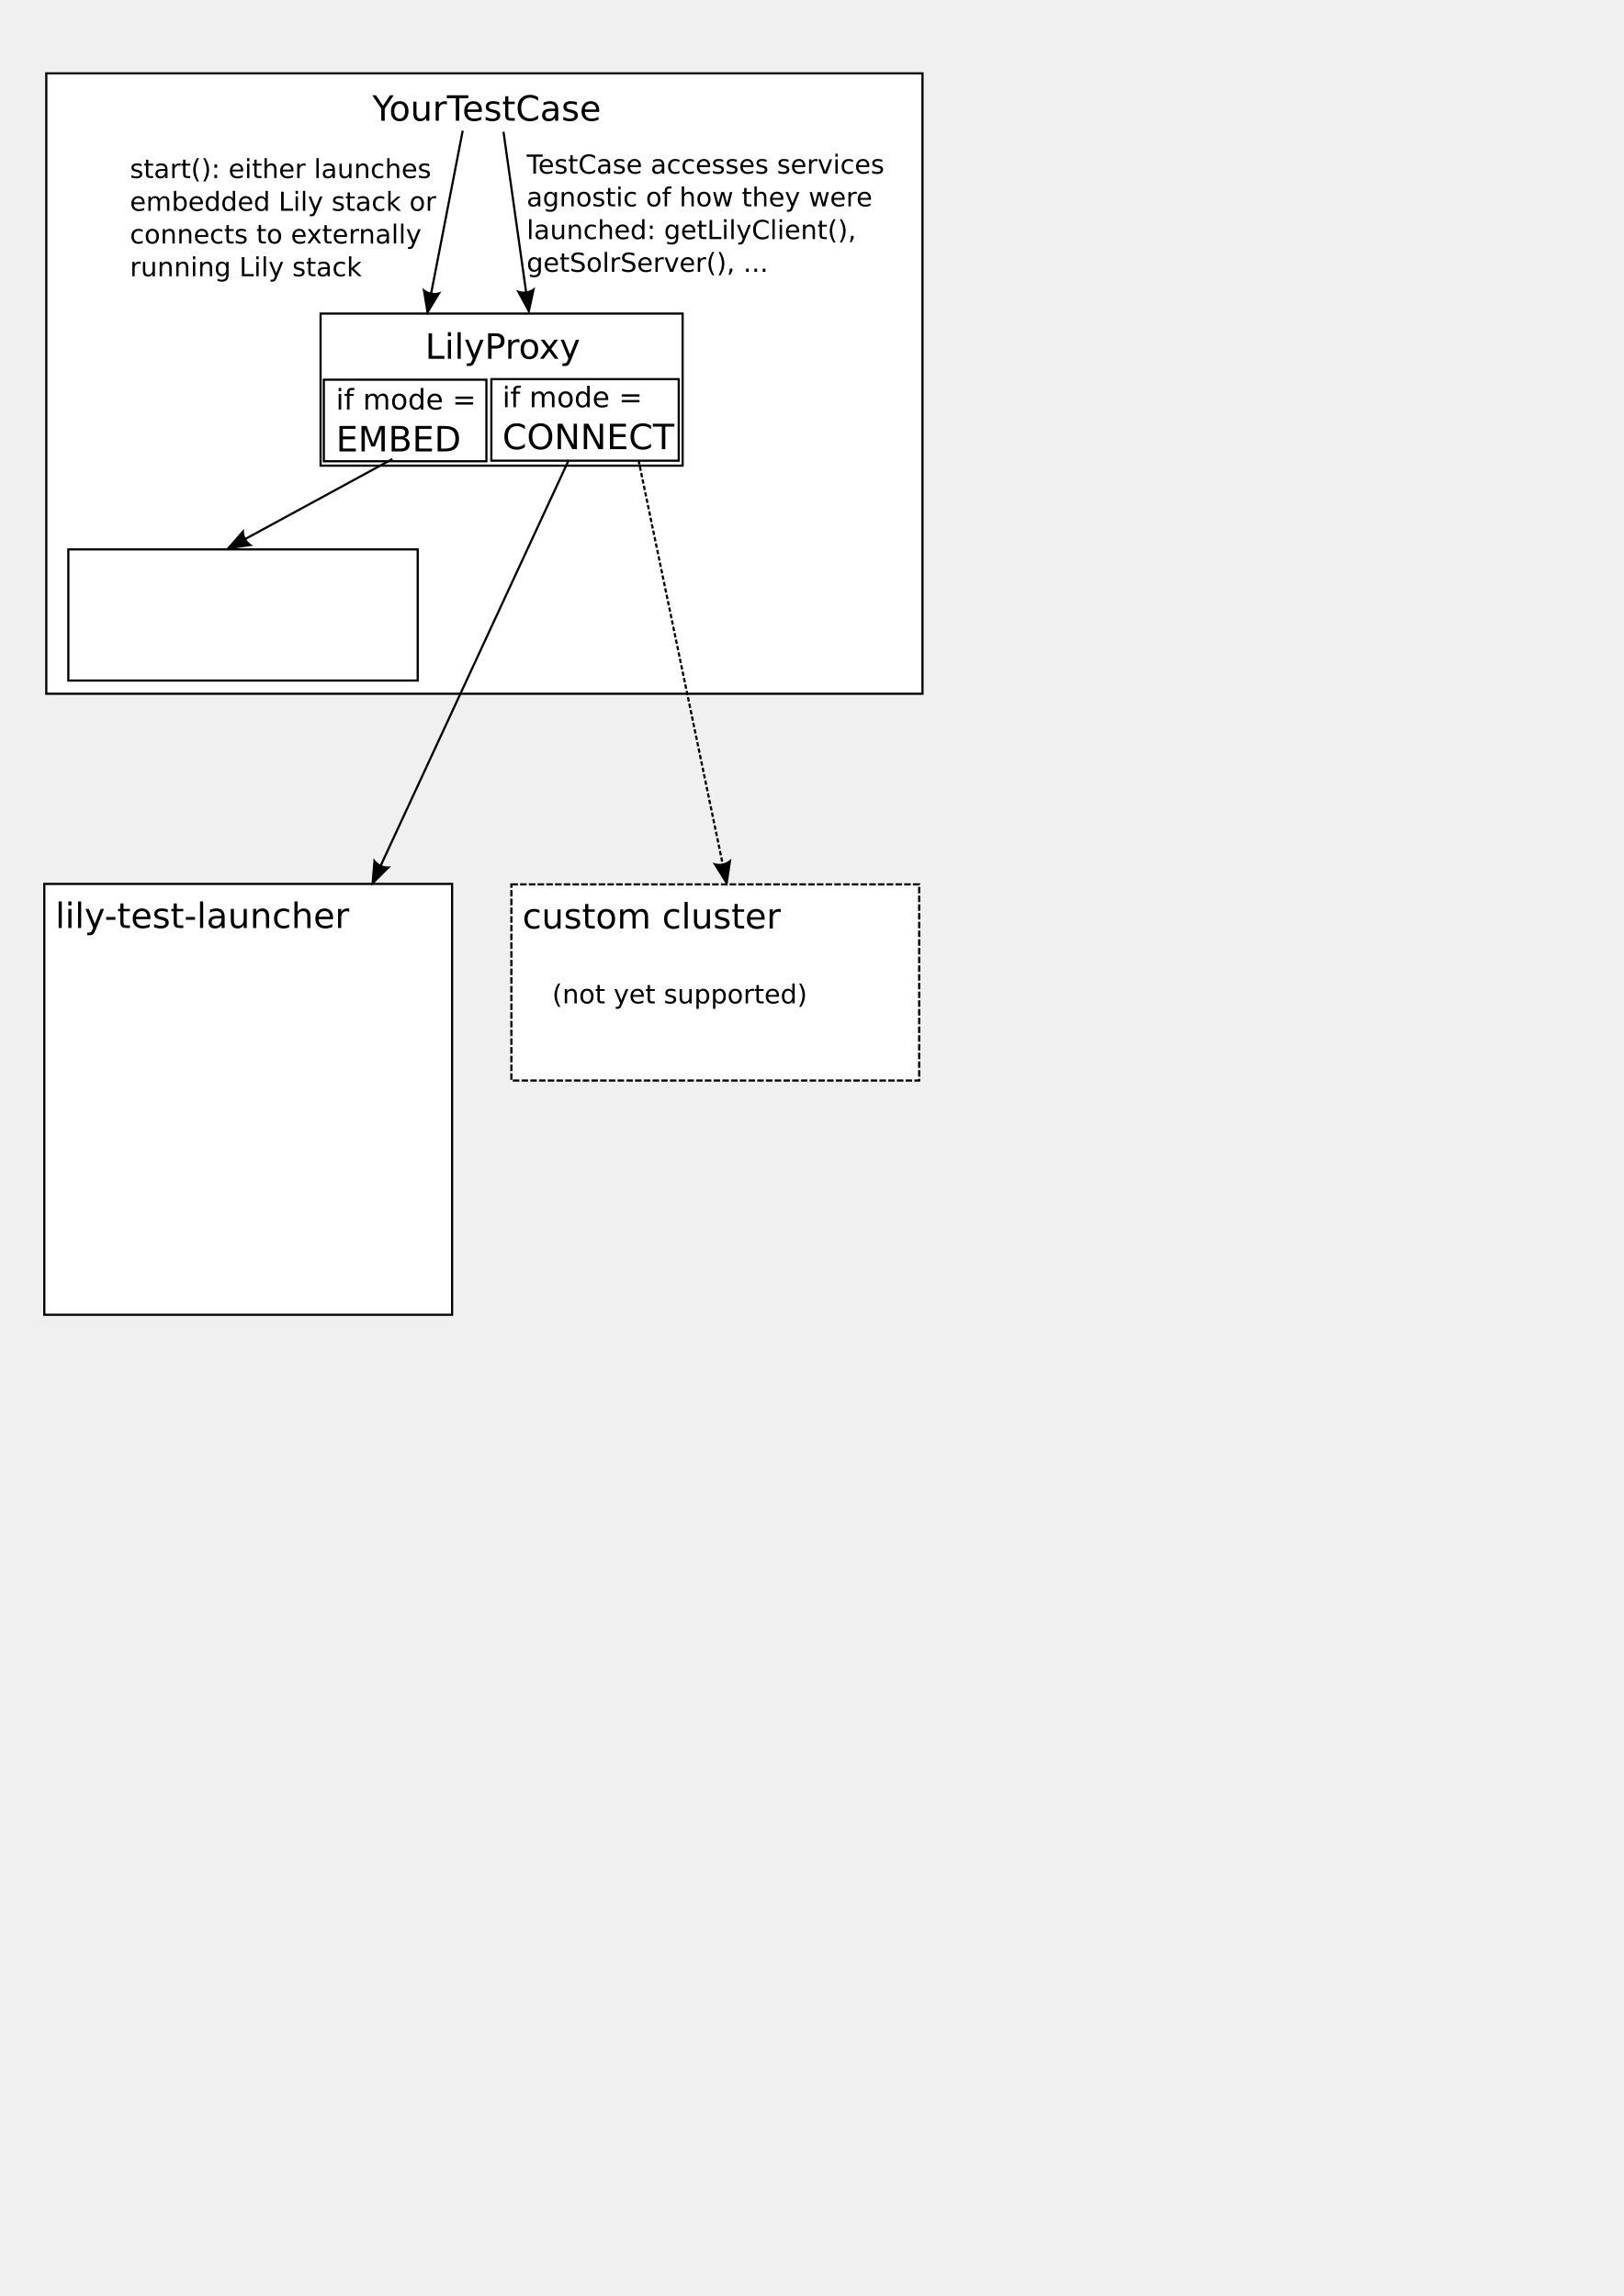
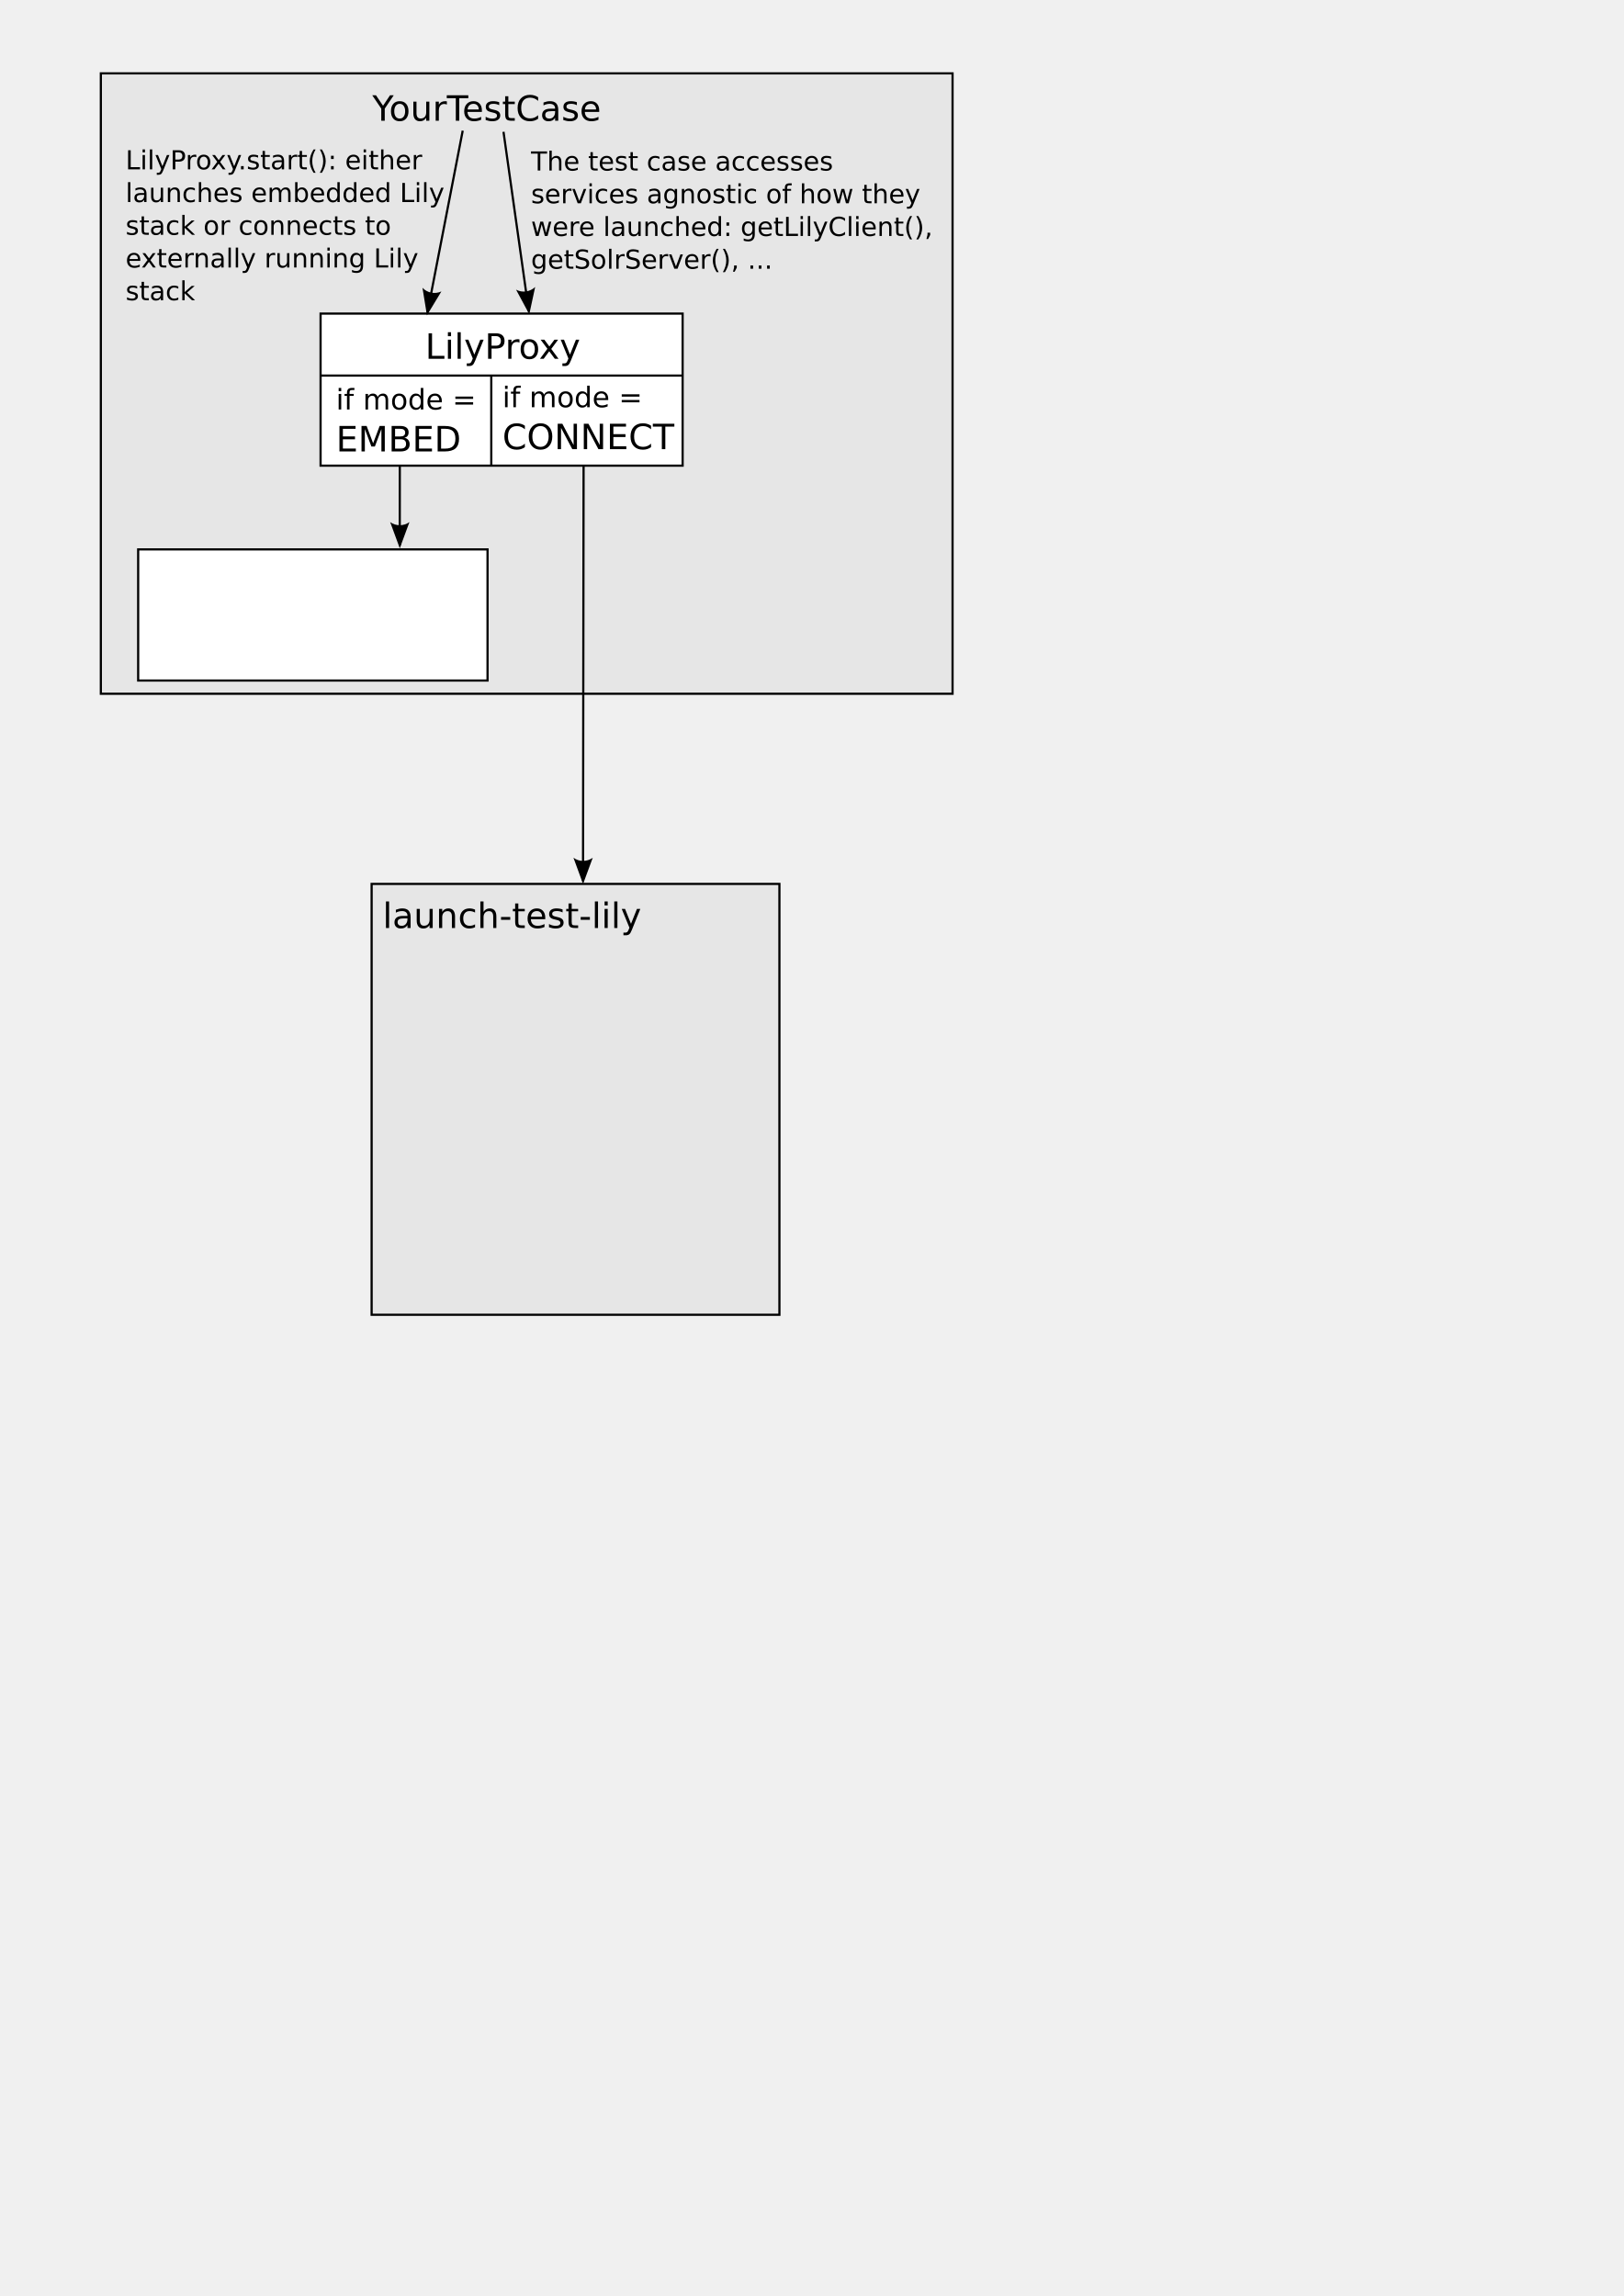
<svg xmlns="http://www.w3.org/2000/svg" width="744.094" height="1052.362" id="svg2" version="1.1">
  <defs id="defs4">
    <marker orient="auto" refY="0.0" refX="0.0" id="Arrow2Lend" style="overflow:visible;">
      <path id="path3891" style="font-size:12.0;fill-rule:evenodd;stroke-width:0.625;stroke-linejoin:round;" d="M 8.719,4.034 L -2.207,0.016 L 8.719,-4.002 C 6.973,-1.63 6.983,1.616 8.719,4.034 z " transform="scale(1.1) rotate(180) translate(1,0)" />
    </marker>
  </defs>
  <g id="layer1">
-     <rect style="fill:#ffffff;fill-opacity:1;stroke:#000000;stroke-width:1;stroke-miterlimit:4;stroke-opacity:1;stroke-dasharray:none;stroke-dashoffset:0" id="rect2985" width="401.536" height="284.358" x="21.213" y="33.623" />
-     <rect y="405.136" x="20.305" height="197.485" width="186.878" id="rect2987" style="fill:#ffffff;fill-opacity:1;stroke:#000000;stroke-width:1;stroke-miterlimit:4;stroke-opacity:1;stroke-dasharray:none;stroke-dashoffset:0" />
-     <text xml:space="preserve" style="font-size:12px;font-style:normal;font-weight:normal;line-height:125%;letter-spacing:0px;word-spacing:0px;fill:#000000;fill-opacity:1;stroke:none;font-family:Bitstream Vera Sans" x="25.355" y="425.339" id="text2989">
-       <tspan id="tspan2991" x="25.355" y="425.339" style="font-size:16px">lily-test-launcher</tspan>
+     <rect style="fill:#e6e6e6;fill-opacity:1;stroke:#000000;stroke-width:1;stroke-miterlimit:4;stroke-opacity:1;stroke-dasharray:none;stroke-dashoffset:0" id="rect2985" width="390.316" height="284.358" x="46.213" y="33.623" />
+     <rect y="405.136" x="170.305" height="197.485" width="186.878" id="rect2987" style="fill:#e6e6e6;fill-opacity:1;stroke:#000000;stroke-width:1;stroke-miterlimit:4;stroke-opacity:1;stroke-dasharray:none;stroke-dashoffset:0" />
+     <text xml:space="preserve" style="font-size:12px;font-style:normal;font-weight:normal;line-height:125%;letter-spacing:0px;word-spacing:0px;fill:#000000;fill-opacity:1;stroke:none;font-family:Bitstream Vera Sans" x="175.355" y="425.339" id="text2989">
+       <tspan id="tspan2991" x="175.355" y="425.339" style="font-size:16px">launch-test-lily</tspan>
    </text>
    <text xml:space="preserve" style="font-size:12px;font-style:normal;font-weight:normal;line-height:125%;letter-spacing:0px;word-spacing:0px;fill:#000000;fill-opacity:1;stroke:none;font-family:Bitstream Vera Sans" x="453.558" y="141.205" id="text2993">
      <tspan id="tspan2995" x="453.558" y="141.205" />
    </text>
-     <flowRoot xml:space="preserve" id="flowRoot2997" style="font-size:12px;font-style:normal;font-weight:normal;line-height:125%;letter-spacing:0px;word-spacing:0px;fill:#000000;fill-opacity:1;stroke:none;font-family:Bitstream Vera Sans" transform="translate(-429.2133,282.1143)">
+     <flowRoot xml:space="preserve" id="flowRoot2997" style="font-size:12px;font-style:normal;font-weight:normal;line-height:125%;letter-spacing:0px;word-spacing:0px;fill:#000000;fill-opacity:1;stroke:none;font-family:Bitstream Vera Sans" transform="translate(-279.2133,282.1143)">
      <flowRegion id="flowRegion2999">
        <rect id="rect3001" width="168.695" height="177.787" x="459.619" y="159.387" />
      </flowRegion>
-       <flowPara id="flowPara4897">lily-test-launcher script provides setupless quickstart of all services in one JVM:</flowPara>
+       <flowPara id="flowPara4897">launch-test-lily script provides setupless quickstart of all services in one JVM:</flowPara>
      <flowPara id="flowPara3005">- HDFS</flowPara>
      <flowPara id="flowPara3007">- MapReduce</flowPara>
      <flowPara id="flowPara3009">- ZooKeeper</flowPara>
      <flowPara id="flowPara3015">- HBase</flowPara>
      <flowPara id="flowPara3011">- Solr</flowPara>
      <flowPara id="flowPara3013">- Lily Server</flowPara>
    </flowRoot>
    <text id="text3017" y="55.342" x="170.627" style="font-size:12px;font-style:normal;font-weight:normal;line-height:125%;letter-spacing:0px;word-spacing:0px;fill:#000000;fill-opacity:1;stroke:none;font-family:Bitstream Vera Sans" xml:space="preserve">
      <tspan style="font-size:16px" y="55.342" x="170.627" id="tspan3019">YourTestCase</tspan>
    </text>
    <rect style="fill:#ffffff;fill-opacity:1;stroke:#000000;stroke-width:1;stroke-miterlimit:4;stroke-opacity:1;stroke-dasharray:none;stroke-dashoffset:0" id="rect3041" width="165.918" height="69.701" x="146.911" y="143.73" />
    <text xml:space="preserve" style="font-size:12px;font-style:normal;font-weight:normal;line-height:125%;letter-spacing:0px;word-spacing:0px;fill:#000000;fill-opacity:1;stroke:none;font-family:Bitstream Vera Sans" x="194.832" y="164.438" id="text3021">
      <tspan id="tspan3023" x="194.832" y="164.438" style="font-size:16px">LilyProxy</tspan>
    </text>
-     <rect style="fill:#ffffff;fill-opacity:1;stroke:#000000;stroke-width:1;stroke-miterlimit:4;stroke-opacity:1;stroke-dasharray:none;stroke-dashoffset:0" id="rect3043" width="74.499" height="37.376" x="148.406" y="174.035" />
    <text id="text3025" y="187.672" x="153.982" style="font-size:12px;font-style:normal;font-weight:normal;line-height:125%;letter-spacing:0px;word-spacing:0px;fill:#000000;fill-opacity:1;stroke:none;font-family:Bitstream Vera Sans" xml:space="preserve">
      <tspan style="font-size:13px" y="187.672" x="153.982" id="tspan3029">if mode =</tspan>
      <tspan style="font-size:16px" y="206.912" x="153.982" id="tspan3033">EMBED</tspan>
    </text>
-     <rect y="173.782" x="225.178" height="37.376" width="85.863" id="rect3045" style="fill:#ffffff;fill-opacity:1;stroke:#000000;stroke-width:1;stroke-miterlimit:4;stroke-opacity:1;stroke-dasharray:none;stroke-dashoffset:0" />
    <text xml:space="preserve" style="font-size:12px;font-style:normal;font-weight:normal;line-height:125%;letter-spacing:0px;word-spacing:0px;fill:#000000;fill-opacity:1;stroke:none;font-family:Bitstream Vera Sans" x="230.228" y="186.641" id="text3035">
      <tspan id="tspan3037" x="230.228" y="186.641" style="font-size:13px">if mode =</tspan>
      <tspan id="tspan3039" x="230.228" y="205.881" style="font-size:16px">CONNECT</tspan>
    </text>
-     <text xml:space="preserve" style="font-size:12px;font-style:normal;font-weight:normal;line-height:125%;letter-spacing:0px;word-spacing:0px;fill:#000000;fill-opacity:1;stroke:none;font-family:Bitstream Vera Sans" x="59.538" y="81.606" id="text3051">
-       <tspan x="59.538" y="81.606" id="tspan3085">start(): either launches</tspan>
-       <tspan x="59.538" y="96.606" id="tspan3091">embedded Lily stack or</tspan>
-       <tspan x="59.538" y="111.606" id="tspan3095">connects to externally</tspan>
-       <tspan x="59.538" y="126.606" id="tspan3097">running Lily stack</tspan>
+     <text xml:space="preserve" style="font-size:12px;font-style:normal;font-weight:normal;line-height:125%;letter-spacing:0px;word-spacing:0px;fill:#000000;fill-opacity:1;stroke:none;font-family:Bitstream Vera Sans" x="57.538" y="77.606" id="text3051">
+       <tspan x="57.538" y="77.606" id="tspan3085">LilyProxy.start(): either</tspan>
+       <tspan x="57.538" y="92.606" id="tspan3091">launches embedded Lily</tspan>
+       <tspan x="57.538" y="107.606" id="tspan3095">stack or connects to</tspan>
+       <tspan x="57.538" y="122.606" id="tspan3097">externally running Lily</tspan>
+       <tspan x="57.538" y="137.606" id="tspan3072">stack</tspan>
    </text>
-     <rect style="fill:#ffffff;fill-opacity:1;stroke:#000000;stroke-width:1;stroke-miterlimit:4;stroke-opacity:1;stroke-dasharray:none;stroke-dashoffset:0" id="rect3055" width="160.109" height="60.104" x="31.315" y="251.816" />
+     <rect style="fill:#ffffff;fill-opacity:1;stroke:#000000;stroke-width:1;stroke-miterlimit:4;stroke-opacity:1;stroke-dasharray:none;stroke-dashoffset:0" id="rect3055" width="160.109" height="60.104" x="63.315" y="251.816" />
    <text xml:space="preserve" style="font-size:12px;font-style:normal;font-weight:normal;line-height:125%;letter-spacing:0px;word-spacing:0px;fill:#000000;fill-opacity:1;stroke:none;font-family:Bitstream Vera Sans" x="21.213" y="263.433" id="text3057">
      <tspan id="tspan3059" x="21.213" y="263.433" />
    </text>
-     <flowRoot xml:space="preserve" id="flowRoot3061" style="font-size:12px;font-style:normal;font-weight:normal;line-height:125%;letter-spacing:0px;word-spacing:0px;fill:#000000;fill-opacity:1;stroke:none;font-family:Bitstream Vera Sans" transform="translate(19.69797,4.545687)">
+     <flowRoot xml:space="preserve" id="flowRoot3061" style="font-size:12px;font-style:normal;font-weight:normal;line-height:125%;letter-spacing:0px;word-spacing:0px;fill:#000000;fill-opacity:1;stroke:none;font-family:Bitstream Vera Sans" transform="translate(51.69797,4.545687)">
      <flowRegion id="flowRegion3063">
        <rect id="rect3065" width="149.503" height="77.277" x="16.668" y="253.332" />
      </flowRegion>
      <flowPara id="flowPara3067">Embedded Lily stack:</flowPara>
      <flowPara id="flowPara3069">HDFS, ZooKeeper, HBase, Solr, Lily Server</flowPara>
    </flowRoot>
    <path style="fill:none;stroke:#000000;stroke-width:1px;stroke-linecap:butt;stroke-linejoin:miter;stroke-opacity:1;marker-end:url(#Arrow2Lend)" d="M 212.051,59.887 195.888,143.225" id="path3071" />
    <path id="path3073" d="m 230.736,60.413 11.617,82.327" style="fill:none;stroke:#000000;stroke-width:1px;stroke-linecap:butt;stroke-linejoin:miter;stroke-opacity:1;marker-mid:none;marker-end:url(#Arrow2Lend)" />
-     <text xml:space="preserve" style="font-size:12px;font-style:normal;font-weight:normal;line-height:125%;letter-spacing:0px;word-spacing:0px;fill:#000000;fill-opacity:1;stroke:none;font-family:Bitstream Vera Sans" x="241.345" y="79.585" id="text3075">
-       <tspan x="241.345" y="79.585" id="tspan3081">TestCase accesses services</tspan>
-       <tspan x="241.345" y="94.585" id="tspan4675">agnostic of how they were</tspan>
-       <tspan x="241.345" y="109.585" id="tspan3079">launched: getLilyClient(),</tspan>
-       <tspan x="241.345" y="124.585" id="tspan4681">getSolrServer(), ...</tspan>
+     <text xml:space="preserve" style="font-size:12px;font-style:normal;font-weight:normal;line-height:125%;letter-spacing:0px;word-spacing:0px;fill:#000000;fill-opacity:1;stroke:none;font-family:Bitstream Vera Sans" x="243.345" y="78.157" id="text3075">
+       <tspan x="243.345" y="78.157" id="tspan3081">The test case accesses</tspan>
+       <tspan x="243.345" y="93.157" id="tspan4675">services agnostic of how they</tspan>
+       <tspan x="243.345" y="108.157" id="tspan3079">were launched: getLilyClient(),</tspan>
+       <tspan x="243.345" y="123.157" id="tspan4681">getSolrServer(), ...</tspan>
    </text>
-     <path style="fill:none;stroke:#000000;stroke-width:1px;stroke-linecap:butt;stroke-linejoin:miter;stroke-opacity:1;marker-end:url(#Arrow2Lend)" d="m 179.807,210.4 -75.256,40.911" id="path4683" />
-     <path style="fill:none;stroke:#000000;stroke-width:1px;stroke-linecap:butt;stroke-linejoin:miter;stroke-opacity:1;marker-end:url(#Arrow2Lend)" d="M 260.619,210.905 170.716,404.854" id="path4685" />
-     <rect style="fill:#ffffff;fill-opacity:1;stroke:#000000;stroke-width:1;stroke-miterlimit:4;stroke-opacity:1;stroke-dasharray:3, 1;stroke-dashoffset:0" id="rect4869" width="186.878" height="89.904" x="234.355" y="405.359" />
-     <text id="text4871" y="425.563" x="239.406" style="font-size:12px;font-style:normal;font-weight:normal;line-height:125%;letter-spacing:0px;word-spacing:0px;fill:#000000;fill-opacity:1;stroke:none;font-family:Bitstream Vera Sans" xml:space="preserve">
-       <tspan style="font-size:16px" y="425.563" x="239.406" id="tspan4873">custom cluster</tspan>
-     </text>
-     <path id="path4903" d="M 292.619,210.905 333.025,404.854" style="fill:none;stroke:#000000;stroke-width:1;stroke-linecap:butt;stroke-linejoin:miter;stroke-miterlimit:4;stroke-opacity:1;stroke-dasharray:2, 1;stroke-dashoffset:0;marker-end:url(#Arrow2Lend)" />
-     <text xml:space="preserve" style="font-size:12px;font-style:normal;font-weight:normal;line-height:125%;letter-spacing:0px;word-spacing:0px;fill:#000000;fill-opacity:1;stroke:none;font-family:Bitstream Vera Sans" x="253.043" y="459.908" id="text4905">
-       <tspan id="tspan4907" x="253.043" y="459.908">(not yet supported)</tspan>
-     </text>
-     <flowRoot xml:space="preserve" id="flowRoot4909" style="font-size:12px;font-style:normal;font-weight:normal;line-height:125%;letter-spacing:0px;word-spacing:0px;fill:#000000;fill-opacity:1;stroke:none;font-family:Bitstream Vera Sans" transform="translate(-40.40164,2.020306)">
+     <path style="fill:none;stroke:#000000;stroke-width:1px;stroke-linecap:butt;stroke-linejoin:miter;stroke-opacity:1;marker-end:url(#Arrow2Lend)" d="m 183.216,213.178 -0.025,36.809" id="path4683" />
+     <path style="fill:none;stroke:#000000;stroke-width:1px;stroke-linecap:butt;stroke-linejoin:miter;stroke-opacity:1;marker-end:url(#Arrow2Lend)" d="m 267.438,213.304 -0.253,190.54" id="path4685" />
+     <flowRoot xml:space="preserve" id="flowRoot4909" style="font-size:12px;font-style:normal;font-weight:normal;line-height:125%;letter-spacing:0px;word-spacing:0px;fill:#000000;fill-opacity:1;stroke:none;font-family:Bitstream Vera Sans" transform="translate(38.68141,-2.69398)">
      <flowRegion id="flowRegion4911">
-         <rect id="rect4913" width="170.716" height="44.447" x="62.629" y="334.144" />
+         <rect id="rect4913" width="166.43" height="60.161" x="62.629" y="334.144" />
      </flowRegion>
-       <flowPara id="flowPara4915">on start(), all state is reset so that testcase starts from blank slate on each run</flowPara>
+       <flowPara id="flowPara4915">on LilyProxy.start(), all state is reset so that testcase starts from blank slate on each run</flowPara>
    </flowRoot>
+     <path style="fill:none;stroke:#000000;stroke-width:1px;stroke-linecap:butt;stroke-linejoin:miter;stroke-opacity:1" d="m 146.725,172.141 166.423,0" id="path3055" />
+     <path style="fill:none;stroke:#000000;stroke-width:1px;stroke-linecap:butt;stroke-linejoin:miter;stroke-opacity:1" d="m 225.138,172.519 0,41.037" id="path3057" />
  </g>
</svg>
